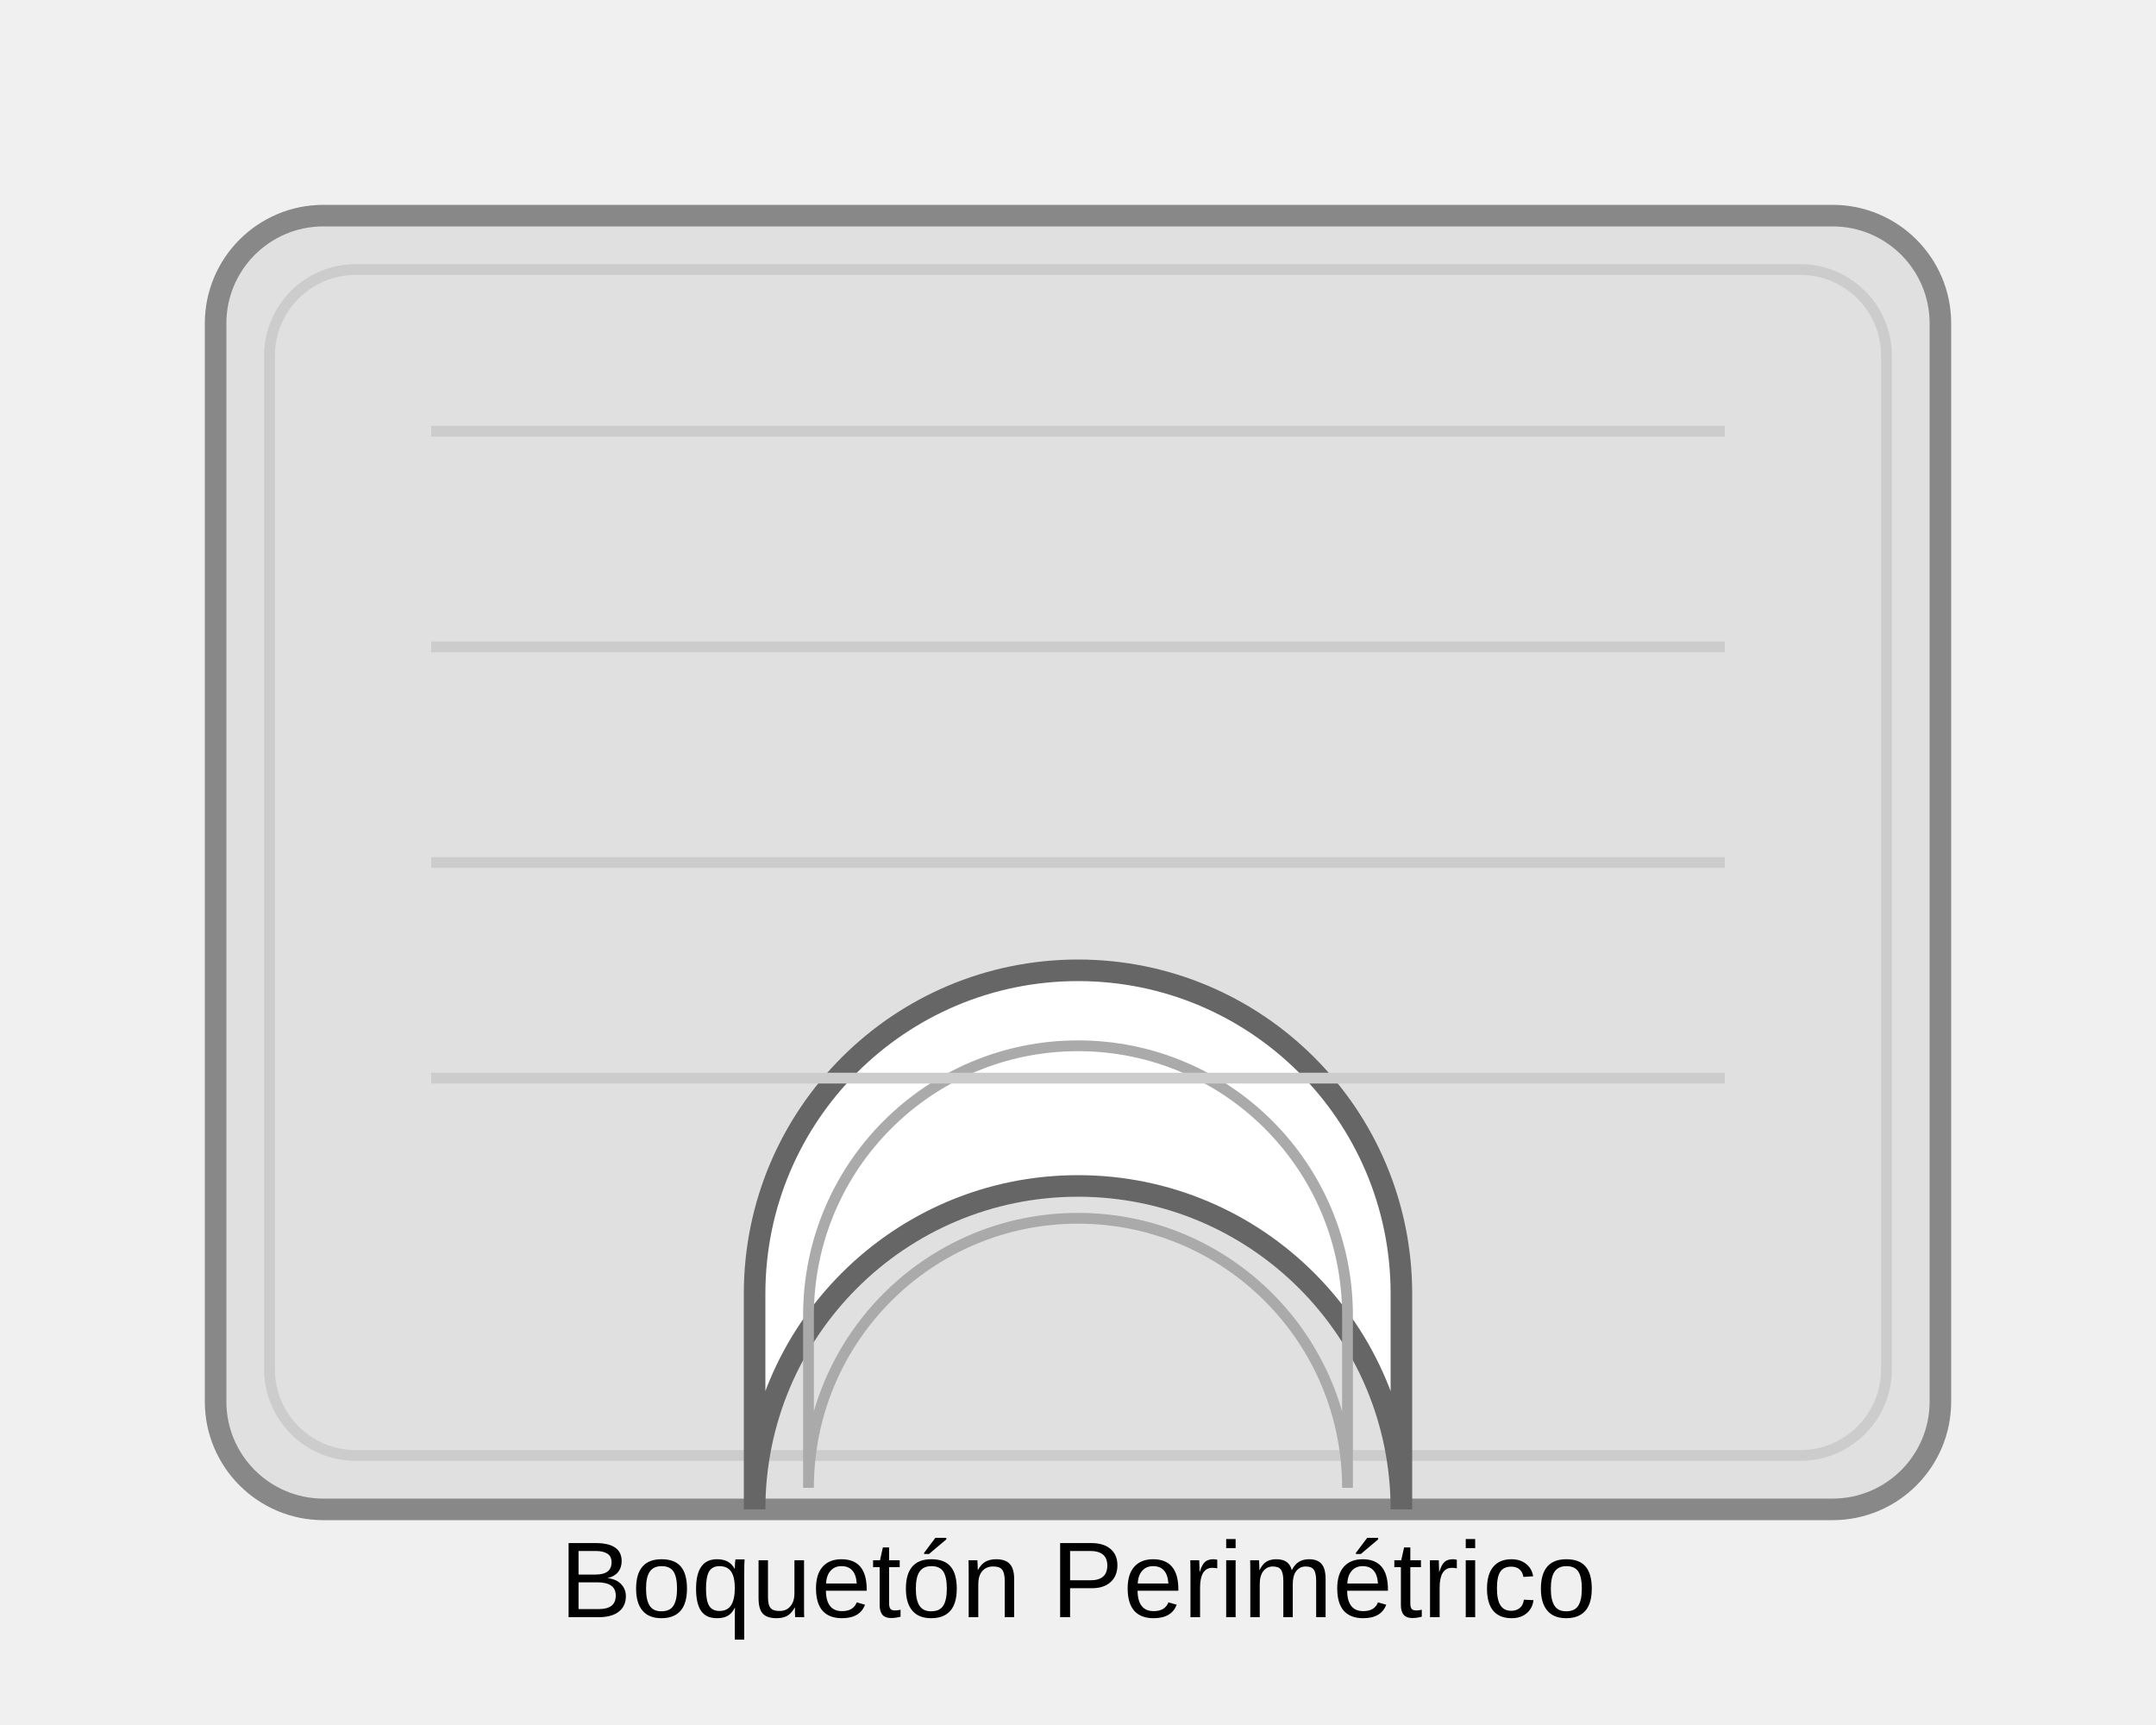
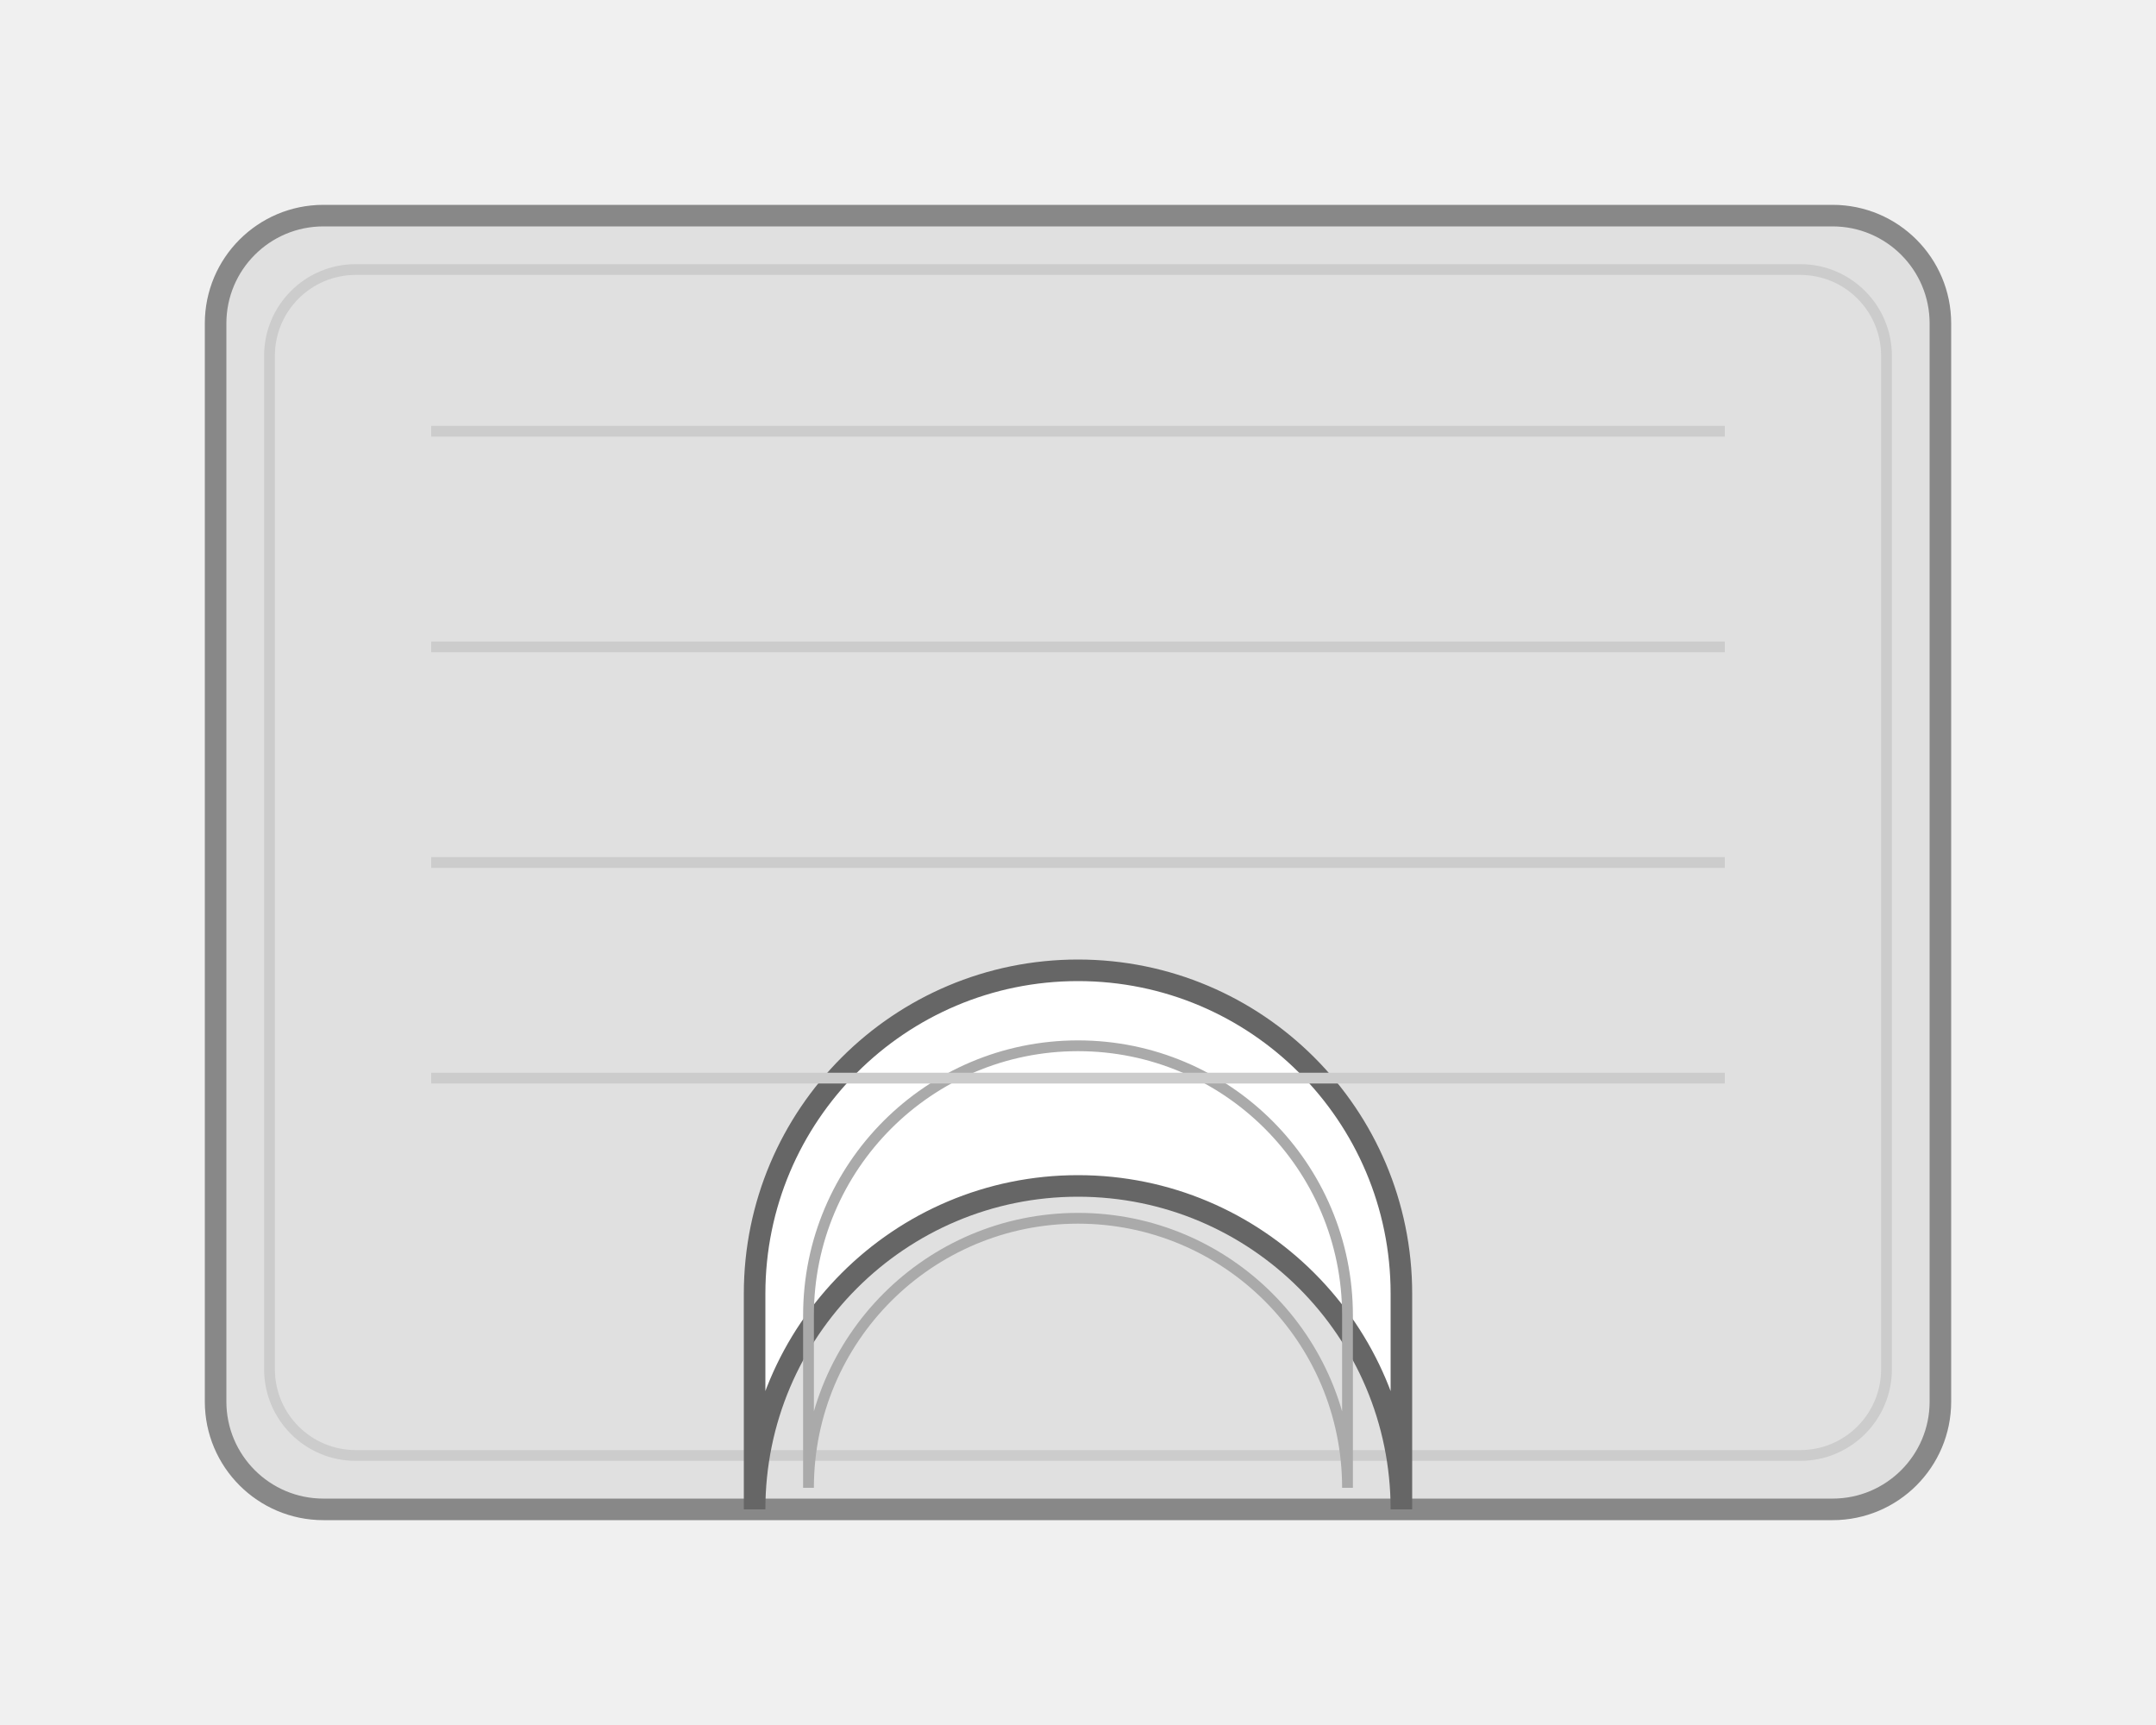
<svg xmlns="http://www.w3.org/2000/svg" width="200" height="160" viewBox="0 0 200 160">
  <rect x="20" y="20" width="160" height="120" rx="10" fill="#E0E0E0" stroke="#888888" stroke-width="2" />
  <rect x="25" y="25" width="150" height="110" rx="8" fill="none" stroke="#CCCCCC" stroke-width="1" />
  <path d="M 70,140            A 30,30 0 0 1 130,140            L 130,120            A 20,20 0 0 0 70,120            Z" fill="#FFFFFF" stroke="#666666" stroke-width="2" />
  <path d="M 75,138            A 25,25 0 0 1 125,138            L 125,122            A 15,15 0 0 0 75,122            Z" fill="none" stroke="#AAAAAA" stroke-width="1" />
  <line x1="40" y1="40" x2="160" y2="40" stroke="#CCCCCC" stroke-width="1" />
  <line x1="40" y1="60" x2="160" y2="60" stroke="#CCCCCC" stroke-width="1" />
  <line x1="40" y1="80" x2="160" y2="80" stroke="#CCCCCC" stroke-width="1" />
  <line x1="40" y1="100" x2="160" y2="100" stroke="#CCCCCC" stroke-width="1" />
-   <text x="100" y="150" font-family="Arial" font-size="10" text-anchor="middle" fill="#000">
-     Boquetón Perimétrico
-   </text>
</svg>
